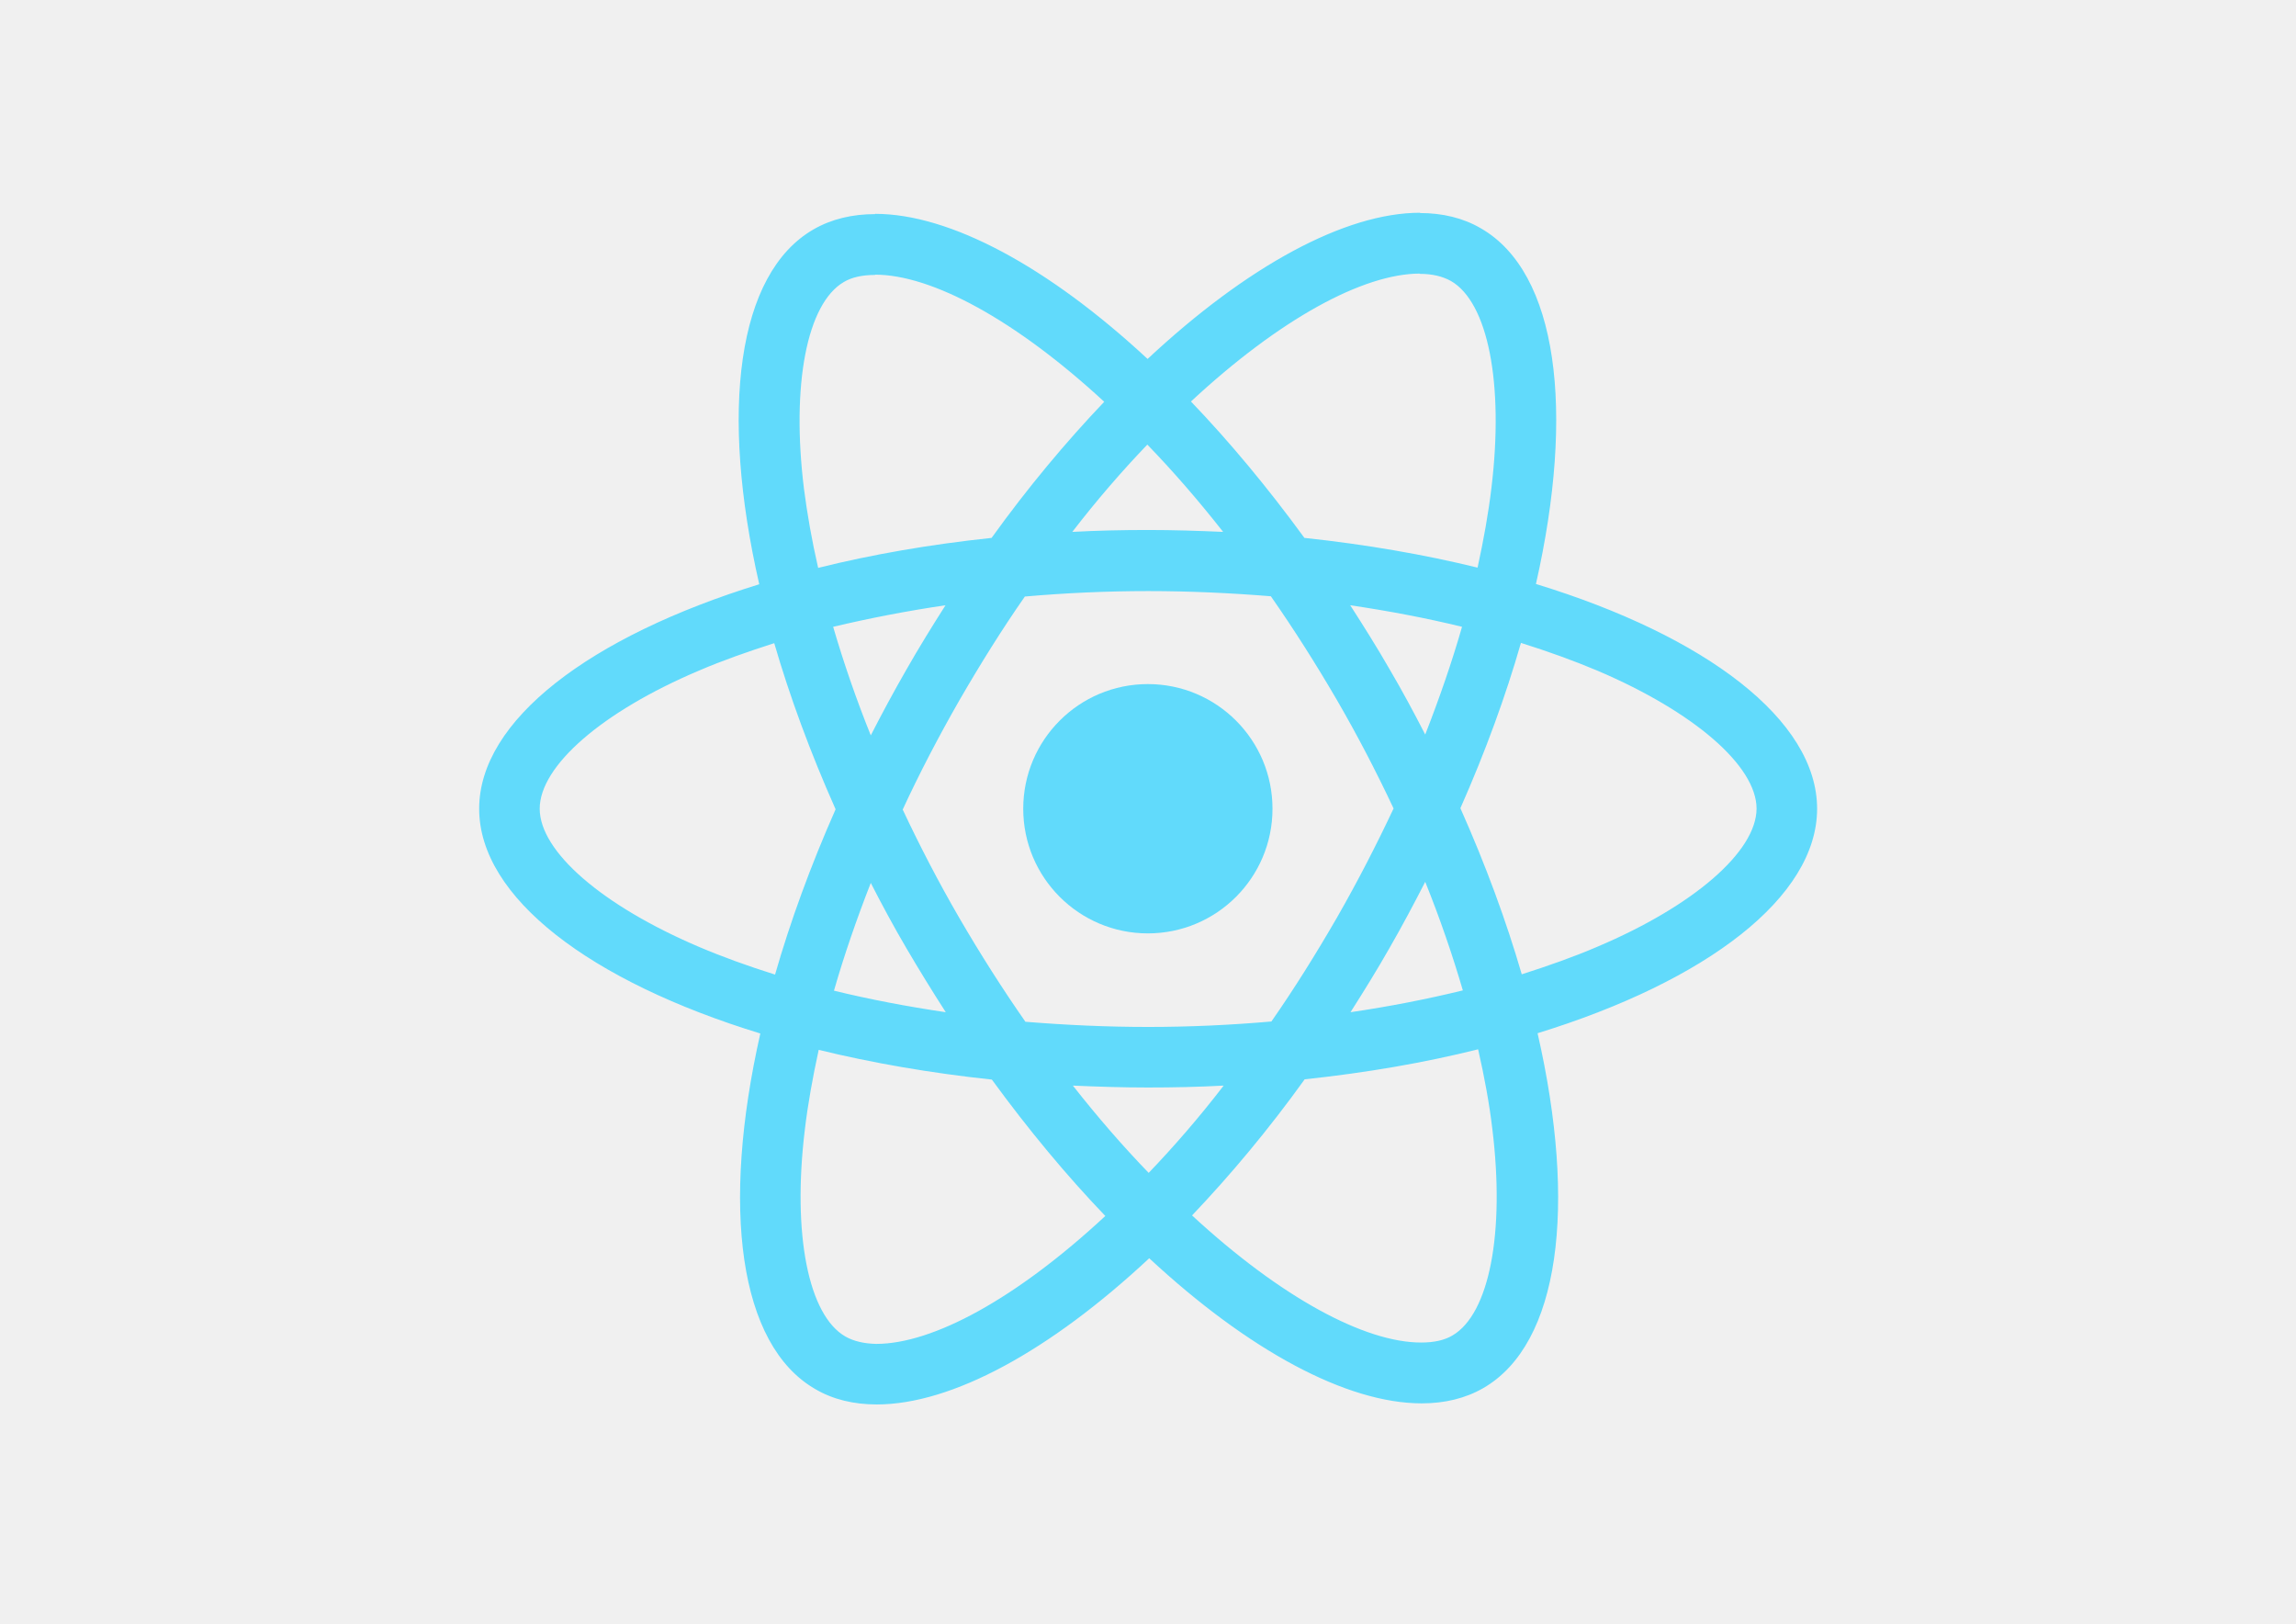
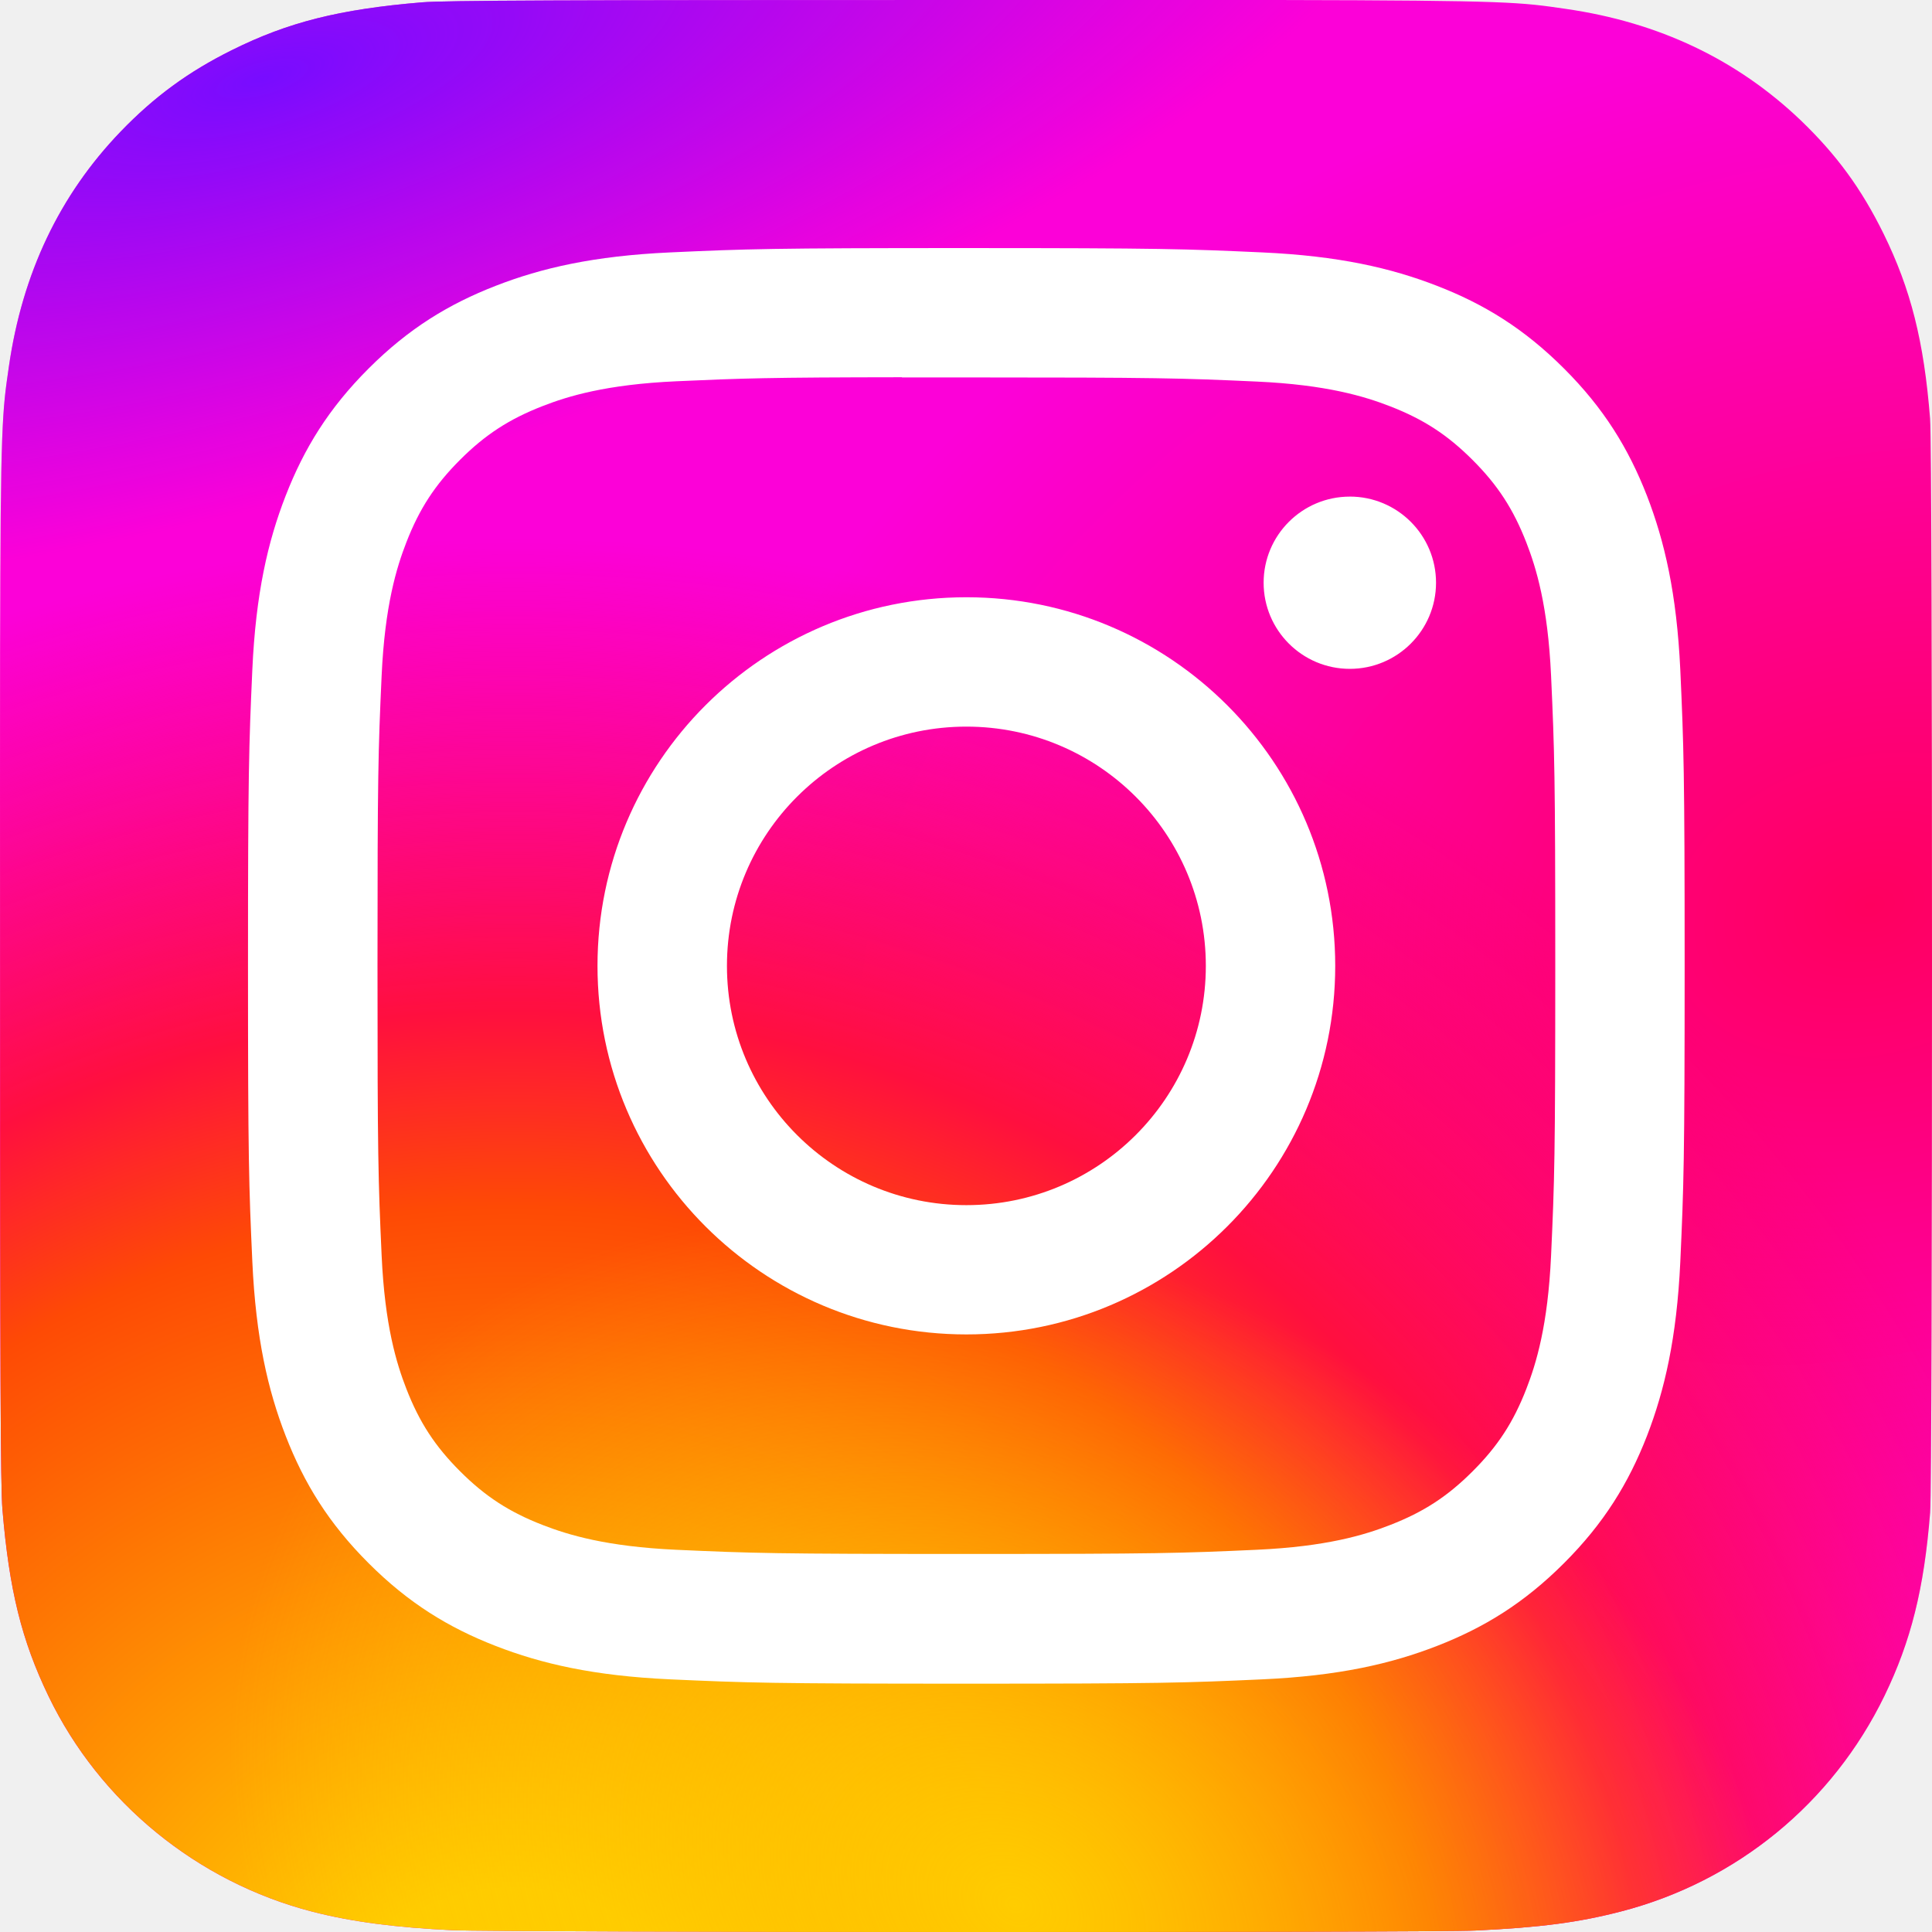
- <svg xmlns="http://www.w3.org/2000/svg" viewBox="0 0 841.9 595.3">
-   <g fill="#61DAFB">
-     <path d="M666.3 296.5c0-32.5-40.7-63.3-103.1-82.4 14.4-63.6 8-114.2-20.2-130.4-6.5-3.8-14.1-5.6-22.4-5.6v22.3c4.6 0 8.3.9 11.4 2.6 13.6 7.8 19.5 37.5 14.9 75.7-1.1 9.4-2.9 19.3-5.1 29.4-19.6-4.8-41-8.5-63.5-10.9-13.5-18.5-27.5-35.3-41.6-50 32.6-30.3 63.2-46.9 84-46.9V78c-27.5 0-63.5 19.6-99.9 53.6-36.4-33.8-72.4-53.2-99.9-53.2v22.3c20.7 0 51.4 16.5 84 46.6-14 14.7-28 31.4-41.3 49.9-22.6 2.4-44 6.1-63.6 11-2.3-10-4-19.7-5.2-29-4.7-38.2 1.1-67.9 14.6-75.8 3-1.8 6.9-2.6 11.5-2.6V78.5c-8.4 0-16 1.8-22.6 5.6-28.1 16.2-34.4 66.7-19.9 130.1-62.2 19.2-102.7 49.9-102.7 82.3 0 32.5 40.7 63.3 103.1 82.4-14.4 63.6-8 114.2 20.2 130.4 6.5 3.8 14.1 5.6 22.5 5.6 27.5 0 63.5-19.6 99.9-53.6 36.4 33.8 72.4 53.2 99.9 53.2 8.4 0 16-1.8 22.6-5.6 28.1-16.2 34.4-66.7 19.9-130.1 62-19.1 102.5-49.9 102.5-82.3zm-130.2-66.7c-3.7 12.9-8.3 26.2-13.5 39.5-4.1-8-8.4-16-13.1-24-4.6-8-9.5-15.8-14.4-23.4 14.2 2.1 27.9 4.7 41 7.9zm-45.8 106.5c-7.8 13.5-15.8 26.3-24.1 38.2-14.9 1.3-30 2-45.2 2-15.1 0-30.2-.7-45-1.9-8.3-11.9-16.4-24.6-24.2-38-7.6-13.1-14.5-26.4-20.8-39.8 6.2-13.4 13.2-26.8 20.7-39.9 7.8-13.5 15.8-26.3 24.1-38.2 14.9-1.3 30-2 45.2-2 15.1 0 30.2.7 45 1.9 8.3 11.9 16.4 24.6 24.2 38 7.6 13.1 14.5 26.4 20.8 39.8-6.3 13.4-13.2 26.8-20.7 39.9zm32.3-13c5.4 13.4 10 26.8 13.8 39.8-13.1 3.2-26.9 5.9-41.2 8 4.9-7.7 9.8-15.6 14.4-23.7 4.6-8 8.9-16.1 13-24.1zM421.2 430c-9.3-9.6-18.6-20.3-27.8-32 9 .4 18.2.7 27.5.7 9.4 0 18.7-.2 27.8-.7-9 11.7-18.3 22.4-27.5 32zm-74.4-58.9c-14.2-2.1-27.9-4.7-41-7.9 3.7-12.9 8.3-26.2 13.5-39.5 4.1 8 8.4 16 13.1 24 4.7 8 9.5 15.8 14.4 23.4zM420.7 163c9.3 9.6 18.6 20.3 27.8 32-9-.4-18.2-.7-27.5-.7-9.4 0-18.7.2-27.8.7 9-11.7 18.3-22.4 27.5-32zm-74 58.9c-4.9 7.7-9.8 15.6-14.4 23.7-4.6 8-8.9 16-13 24-5.4-13.4-10-26.8-13.8-39.8 13.1-3.1 26.9-5.8 41.2-7.9zm-90.5 125.2c-35.4-15.1-58.3-34.9-58.3-50.6 0-15.7 22.9-35.6 58.3-50.6 8.6-3.7 18-7 27.7-10.1 5.7 19.6 13.2 40 22.5 60.9-9.2 20.8-16.6 41.1-22.2 60.6-9.9-3.1-19.3-6.5-28-10.2zM310 490c-13.6-7.8-19.5-37.5-14.9-75.7 1.1-9.4 2.9-19.3 5.1-29.4 19.6 4.8 41 8.5 63.5 10.9 13.5 18.5 27.5 35.3 41.6 50-32.6 30.3-63.2 46.9-84 46.9-4.5-.1-8.3-1-11.3-2.7zm237.2-76.2c4.7 38.2-1.1 67.9-14.6 75.8-3 1.8-6.9 2.6-11.5 2.6-20.7 0-51.4-16.5-84-46.6 14-14.7 28-31.4 41.3-49.9 22.6-2.4 44-6.1 63.6-11 2.3 10.1 4.1 19.8 5.2 29.1zm38.5-66.7c-8.6 3.7-18 7-27.7 10.1-5.7-19.6-13.2-40-22.5-60.9 9.2-20.8 16.6-41.1 22.2-60.6 9.9 3.1 19.3 6.5 28.1 10.2 35.4 15.1 58.3 34.9 58.3 50.6-.1 15.7-23 35.6-58.4 50.6zM320.8 78.4z" />
-     <circle cx="420.9" cy="296.5" r="45.7" />
-     <path d="M520.5 78.1z" />
+ <svg xmlns="http://www.w3.org/2000/svg" xlink="http://www.w3.org/1999/xlink" sodipodi="http://sodipodi.sourceforge.net/DTD/sodipodi-0.dtd" inkscape="http://www.inkscape.org/namespaces/inkscape" width="1000" height="1000" viewBox="0 0 264.583 264.583" version="1.0.1 (3bc2e813f5, 2020-09-07)" docname="Instagram_(2022).svg">
+   <defs>
+     <radialGradient id="f" cx="158.429" cy="578.088" r="52.352" href="#a" gradientUnits="userSpaceOnUse" gradientTransform="matrix(0 -4.03418 4.28018 0 -2332.227 942.2356)" fx="158.429" fy="578.088" />
+     <radialGradient collect="always" href="#b" id="g" gradientUnits="userSpaceOnUse" gradientTransform="matrix(.67441 -1.16203 1.51283 .87801 -814.3657 -47.8354)" cx="172.615" cy="600.692" fx="172.615" fy="600.692" r="65" />
+     <radialGradient collect="always" href="#c" id="h" cx="144.012" cy="51.337" fx="144.012" fy="51.337" r="67.081" gradientTransform="matrix(-2.3989 .67549 -.23008 -.81732 464.9957 -26.4035)" gradientUnits="userSpaceOnUse" />
+     <radialGradient collect="always" href="#d" id="e" gradientUnits="userSpaceOnUse" gradientTransform="matrix(-3.10797 .87652 -.6315 -2.23914 1345.65 1374.198)" cx="199.788" cy="628.438" fx="199.788" fy="628.438" r="52.352" />
+     <linearGradient collect="always" id="d">
+       <stop offset="0" stop-color="#ff005f" />
+       <stop offset="1" stop-color="#fc01d8" />
+     </linearGradient>
+     <linearGradient id="c">
+       <stop offset="0" stop-color="#780cff" />
+       <stop stop-color="#820bff" offset="1" stop-opacity="0" />
+     </linearGradient>
+     <linearGradient collect="always" id="b">
+       <stop offset="0" stop-color="#fc0" />
+       <stop offset="1" stop-color="#fc0" stop-opacity="0" />
+     </linearGradient>
+     <linearGradient id="a">
+       <stop offset="0" stop-color="#fc0" />
+       <stop offset=".124" stop-color="#fc0" />
+       <stop offset=".567" stop-color="#fe4a05" />
+       <stop offset=".694" stop-color="#ff0f3f" />
+       <stop offset="1" stop-color="#fe0657" stop-opacity="0" />
+     </linearGradient>
+   </defs>
+   <namedview pagecolor="#ffffff" bordercolor="#666666" borderopacity="1" pageopacity="0" pageshadow="2" zoom=".515" cx="500" cy="500" document-units="mm" current-layer="layer1" document-rotation="0" showgrid="false" window-width="1366" window-height="705" window-x="-8" window-y="-8" window-maximized="1" />
+   <g label="Layer 1" groupmode="layer">
+     <path d="M204.15 18.143c-55.23 0-71.383.057-74.523.318-11.334.942-18.387 2.728-26.071 6.554-5.921 2.941-10.591 6.351-15.2 11.13-8.394 8.716-13.481 19.438-15.323 32.184-.895 6.188-1.156 7.45-1.209 39.056-.02 10.535 0 24.401 0 42.998 0 55.201.061 71.342.326 74.476.916 11.032 2.645 17.973 6.308 25.565 7 14.533 20.369 25.443 36.119 29.514 5.454 1.404 11.477 2.178 19.209 2.544 3.276.142 36.668.244 70.081.244 33.413 0 66.825-.041 70.02-.203 8.954-.421 14.153-1.119 19.901-2.605 15.852-4.091 28.977-14.838 36.119-29.575 3.592-7.409 5.413-14.614 6.237-25.07.179-2.28.254-38.626.254-74.924 0-36.304-.081-72.584-.261-74.863-.834-10.625-2.655-17.769-6.363-25.321-3.042-6.182-6.42-10.798-11.324-15.518-8.752-8.362-19.456-13.45-32.21-15.29-6.18-.894-7.411-1.158-39.033-1.213z" connector-curvature="0" fill="url(#e)" transform="translate(-71.8155 -18.1429)" />
+     <path d="M204.15 18.143c-55.23 0-71.383.057-74.523.318-11.334.942-18.387 2.728-26.071 6.554-5.921 2.941-10.591 6.351-15.2 11.13-8.394 8.716-13.481 19.438-15.323 32.184-.895 6.188-1.156 7.45-1.209 39.056-.02 10.535 0 24.401 0 42.998 0 55.201.061 71.342.326 74.476.916 11.032 2.645 17.973 6.308 25.565 7 14.533 20.369 25.443 36.119 29.514 5.454 1.404 11.477 2.178 19.209 2.544 3.276.142 36.668.244 70.081.244 33.413 0 66.825-.041 70.02-.203 8.954-.421 14.153-1.119 19.901-2.605 15.852-4.091 28.977-14.838 36.119-29.575 3.592-7.409 5.413-14.614 6.237-25.07.179-2.28.254-38.626.254-74.924 0-36.304-.081-72.584-.261-74.863-.834-10.625-2.655-17.769-6.363-25.321-3.042-6.182-6.42-10.798-11.324-15.518-8.752-8.362-19.456-13.45-32.21-15.29-6.18-.894-7.411-1.158-39.033-1.213z" connector-curvature="0" fill="url(#f)" transform="translate(-71.8155 -18.1429)" />
+     <path d="M204.15 18.143c-55.23 0-71.383.057-74.523.318-11.334.942-18.387 2.728-26.071 6.554-5.921 2.941-10.591 6.351-15.2 11.13-8.394 8.716-13.481 19.438-15.323 32.184-.895 6.188-1.156 7.45-1.209 39.056-.02 10.535 0 24.401 0 42.998 0 55.201.061 71.342.326 74.476.916 11.032 2.645 17.973 6.308 25.565 7 14.533 20.369 25.443 36.119 29.514 5.454 1.404 11.477 2.178 19.209 2.544 3.276.142 36.668.244 70.081.244 33.413 0 66.825-.041 70.02-.203 8.954-.421 14.153-1.119 19.901-2.605 15.852-4.091 28.977-14.838 36.119-29.575 3.592-7.409 5.413-14.614 6.237-25.07.179-2.28.254-38.626.254-74.924 0-36.304-.081-72.584-.261-74.863-.834-10.625-2.655-17.769-6.363-25.321-3.042-6.182-6.42-10.798-11.324-15.518-8.752-8.362-19.456-13.45-32.21-15.29-6.18-.894-7.411-1.158-39.033-1.213z" connector-curvature="0" fill="url(#g)" transform="translate(-71.8155 -18.1429)" />
+     <path d="M204.15 18.143c-55.23 0-71.383.057-74.523.318-11.334.942-18.387 2.728-26.071 6.554-5.921 2.941-10.591 6.351-15.2 11.13-8.394 8.716-13.481 19.438-15.323 32.184-.895 6.188-1.156 7.45-1.209 39.056-.02 10.535 0 24.401 0 42.998 0 55.201.061 71.342.326 74.476.916 11.032 2.645 17.973 6.308 25.565 7 14.533 20.369 25.443 36.119 29.514 5.454 1.404 11.477 2.178 19.209 2.544 3.276.142 36.668.244 70.081.244 33.413 0 66.825-.041 70.02-.203 8.954-.421 14.153-1.119 19.901-2.605 15.852-4.091 28.977-14.838 36.119-29.575 3.592-7.409 5.413-14.614 6.237-25.07.179-2.28.254-38.626.254-74.924 0-36.304-.081-72.584-.261-74.863-.834-10.625-2.655-17.769-6.363-25.321-3.042-6.182-6.42-10.798-11.324-15.518-8.752-8.362-19.456-13.45-32.21-15.29-6.18-.894-7.411-1.158-39.033-1.213z" connector-curvature="0" fill="url(#h)" transform="translate(-71.8155 -18.1429)" />
+     <path d="M132.345 33.973c-26.717 0-30.07.117-40.563.594-10.473.479-17.621 2.136-23.876 4.567-6.47 2.511-11.959 5.869-17.427 11.335-5.472 5.464-8.833 10.948-11.354 17.412-2.439 6.252-4.099 13.398-4.57 23.858-.469 10.485-.592 13.838-.592 40.535 0 26.697.119 30.037.594 40.523.482 10.465 2.14 17.608 4.57 23.858 2.515 6.465 5.876 11.95 11.346 17.414 5.466 5.468 10.954 8.835 17.42 11.346 6.259 2.431 13.41 4.088 23.88 4.567 10.493.477 13.844.594 40.559.594 26.719 0 30.061-.117 40.555-.594 10.473-.479 17.63-2.136 23.889-4.567 6.468-2.511 11.948-5.878 17.414-11.345 5.472-5.464 8.833-10.948 11.354-17.412 2.418-6.252 4.078-13.398 4.57-23.858.471-10.485.594-13.828.594-40.525 0-26.697-.123-30.047-.594-40.533-.492-10.465-2.152-17.608-4.57-23.858-2.521-6.465-5.882-11.95-11.354-17.414-5.472-5.468-10.944-8.827-17.42-11.335-6.271-2.431-13.424-4.088-23.897-4.567-10.493-.477-13.834-.594-40.559-.594zm-8.825 17.715c2.619-.004 5.542 0 8.825 0 26.266 0 29.379.094 39.751.565 9.591.438 14.797 2.04 18.265 3.385 4.591 1.782 7.864 3.912 11.305 7.352 3.443 3.441 5.574 6.717 7.362 11.305 1.347 3.461 2.951 8.663 3.388 18.247.471 10.363.574 13.475.574 39.709 0 26.234-.102 29.347-.574 39.709-.439 9.584-2.041 14.786-3.388 18.247-1.783 4.587-3.919 7.854-7.362 11.292-3.443 3.441-6.712 5.57-11.305 7.352-3.464 1.352-8.673 2.949-18.265 3.387-10.37.471-13.485.573-39.751.573-26.268 0-29.381-.102-39.751-.573-9.591-.442-14.797-2.044-18.267-3.389-4.591-1.782-7.87-3.912-11.313-7.352-3.443-3.441-5.574-6.709-7.362-11.299-1.347-3.461-2.951-8.663-3.388-18.247-.471-10.363-.566-13.475-.566-39.726 0-26.25.094-29.347.566-39.709.439-9.584 2.041-14.786 3.388-18.251 1.783-4.587 3.919-7.864 7.362-11.305 3.443-3.441 6.722-5.57 11.313-7.356 3.468-1.352 8.675-2.949 18.267-3.389 9.075-.41 12.592-.532 30.926-.553zm61.336 16.322c-6.517 0-11.805 5.278-11.805 11.792 0 6.513 5.288 11.796 11.805 11.796 6.517 0 11.805-5.284 11.805-11.796 0-6.512-5.288-11.796-11.805-11.796zm-52.511 13.783c-27.899 0-50.519 22.603-50.519 50.482 0 27.879 22.62 50.471 50.519 50.471s50.511-22.593 50.511-50.471c0-27.879-22.614-50.482-50.513-50.482zm0 17.715c18.109 0 32.791 14.669 32.791 32.767 0 18.096-14.682 32.767-32.791 32.767-18.111 0-32.791-14.671-32.791-32.767 0-18.098 14.68-32.767 32.791-32.767z" connector-curvature="0" fill="#fff" />
  </g>
</svg>
